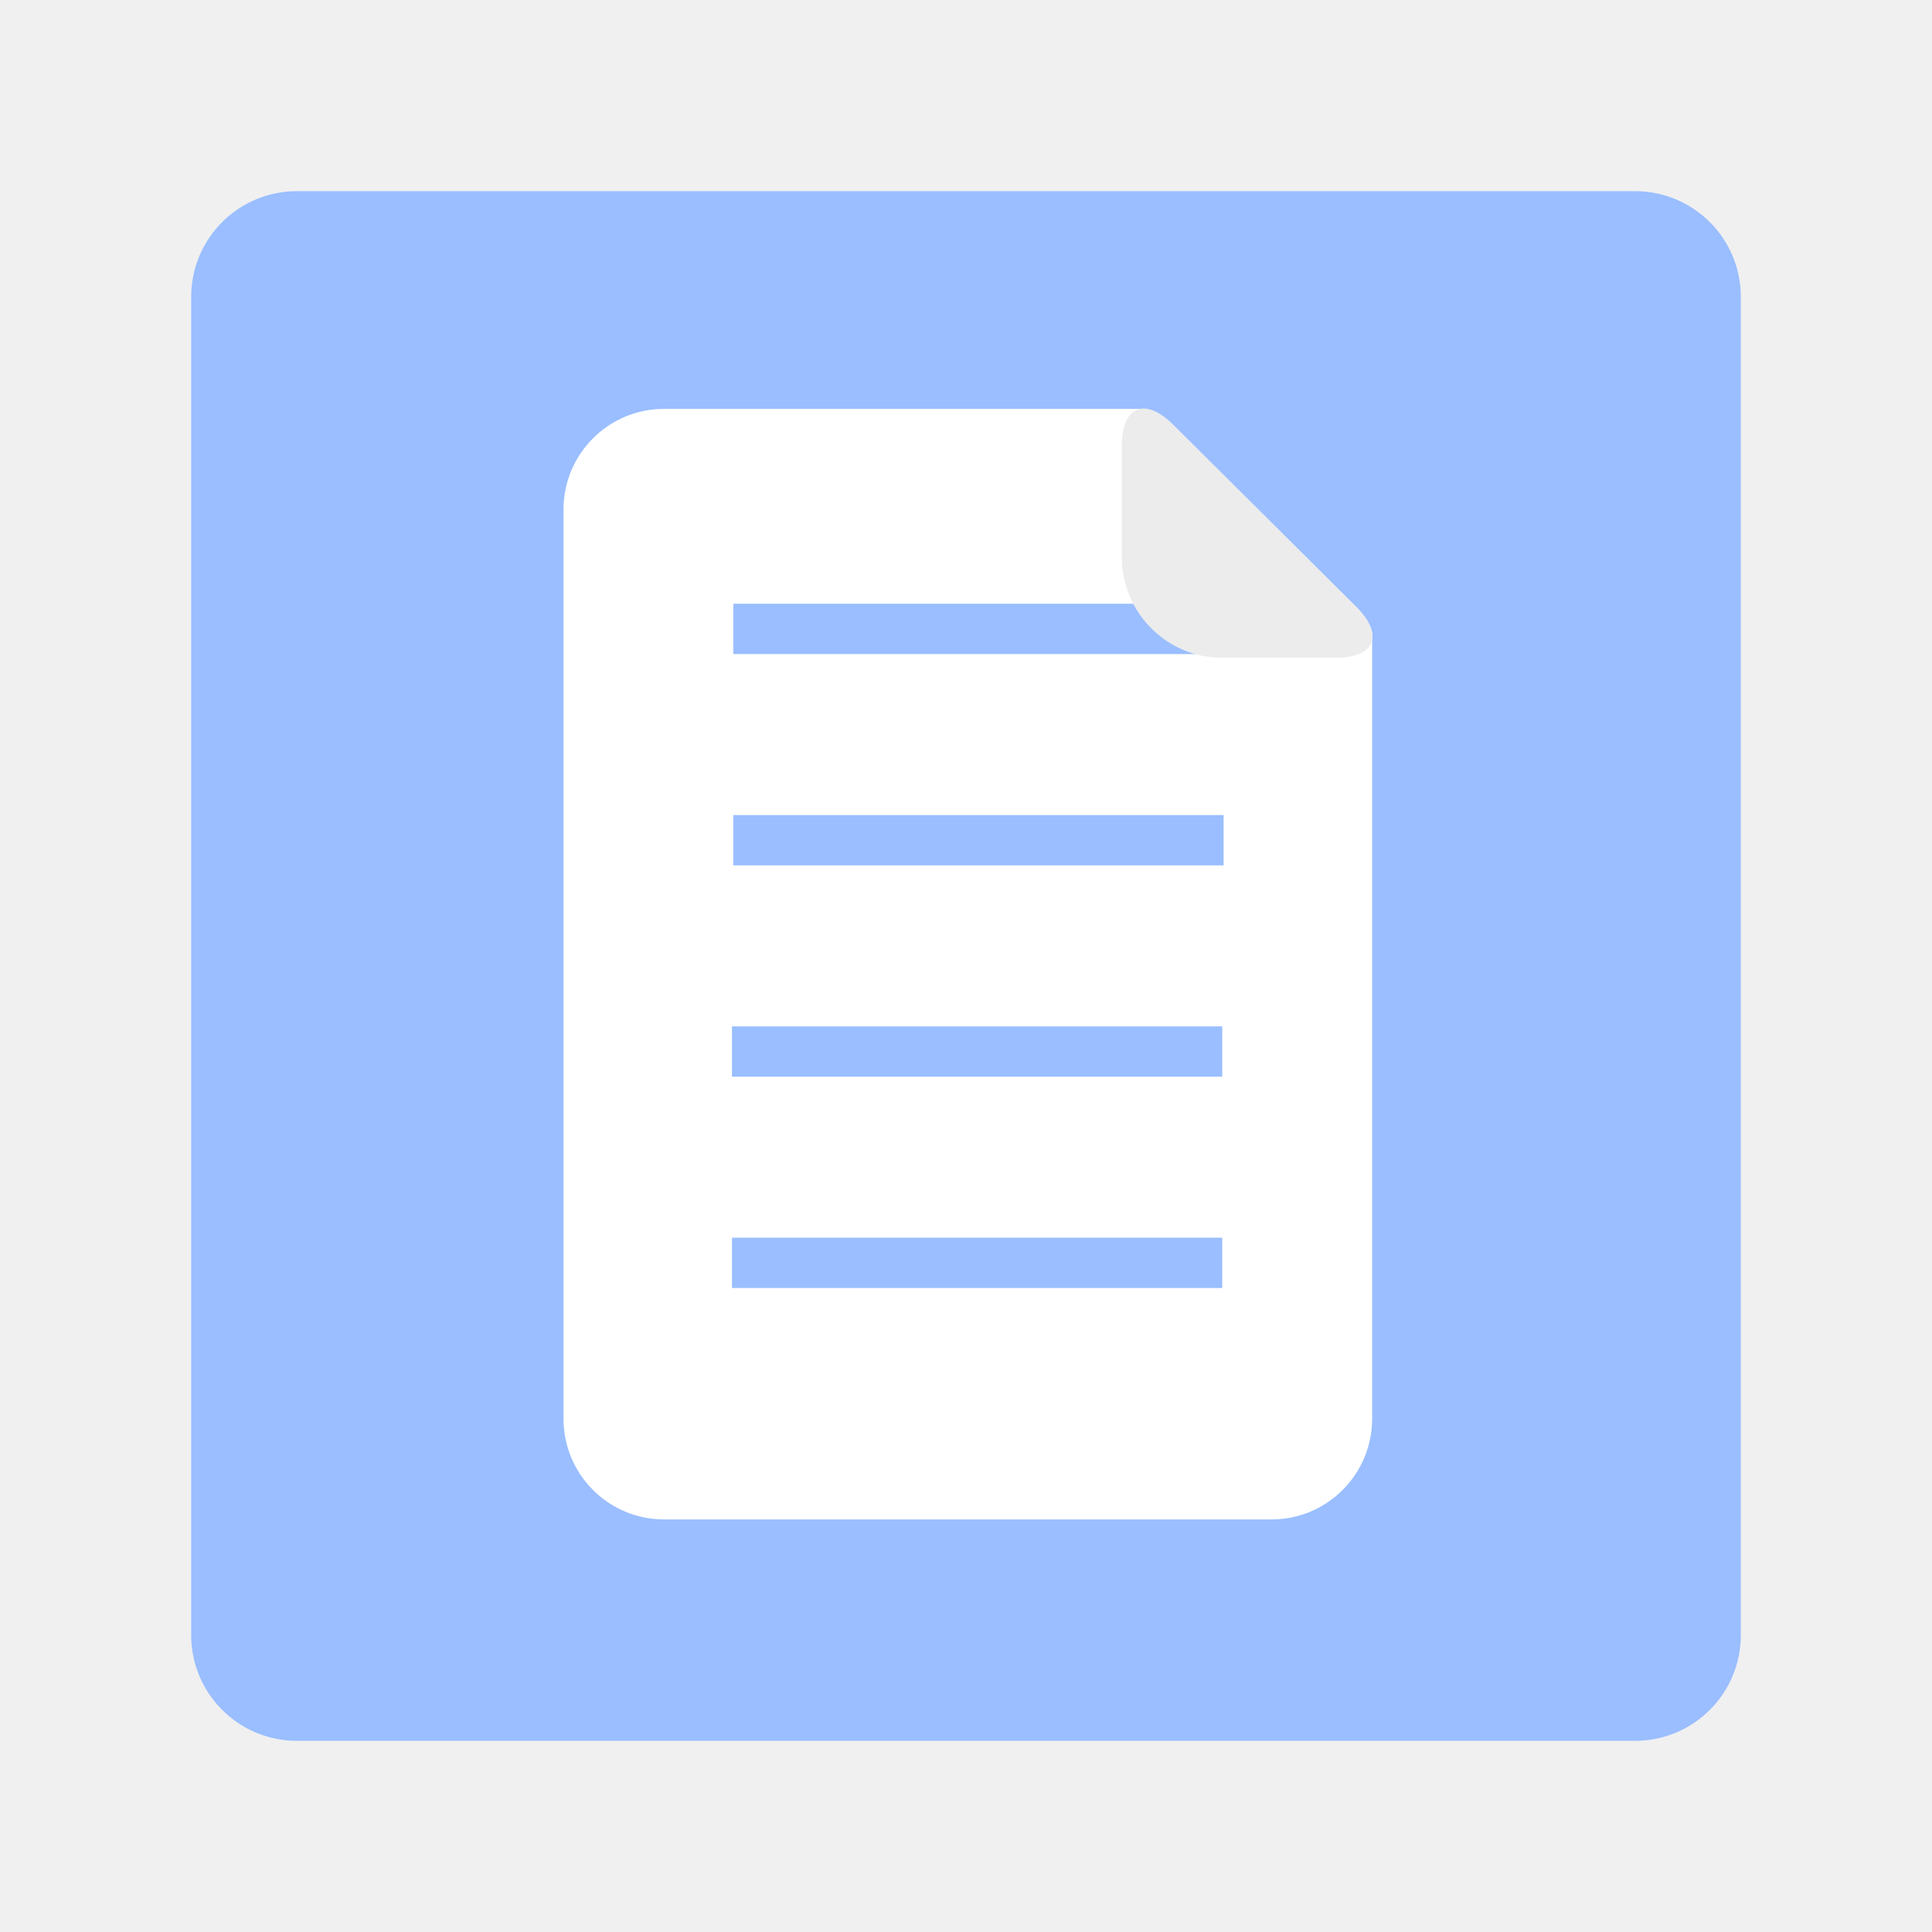
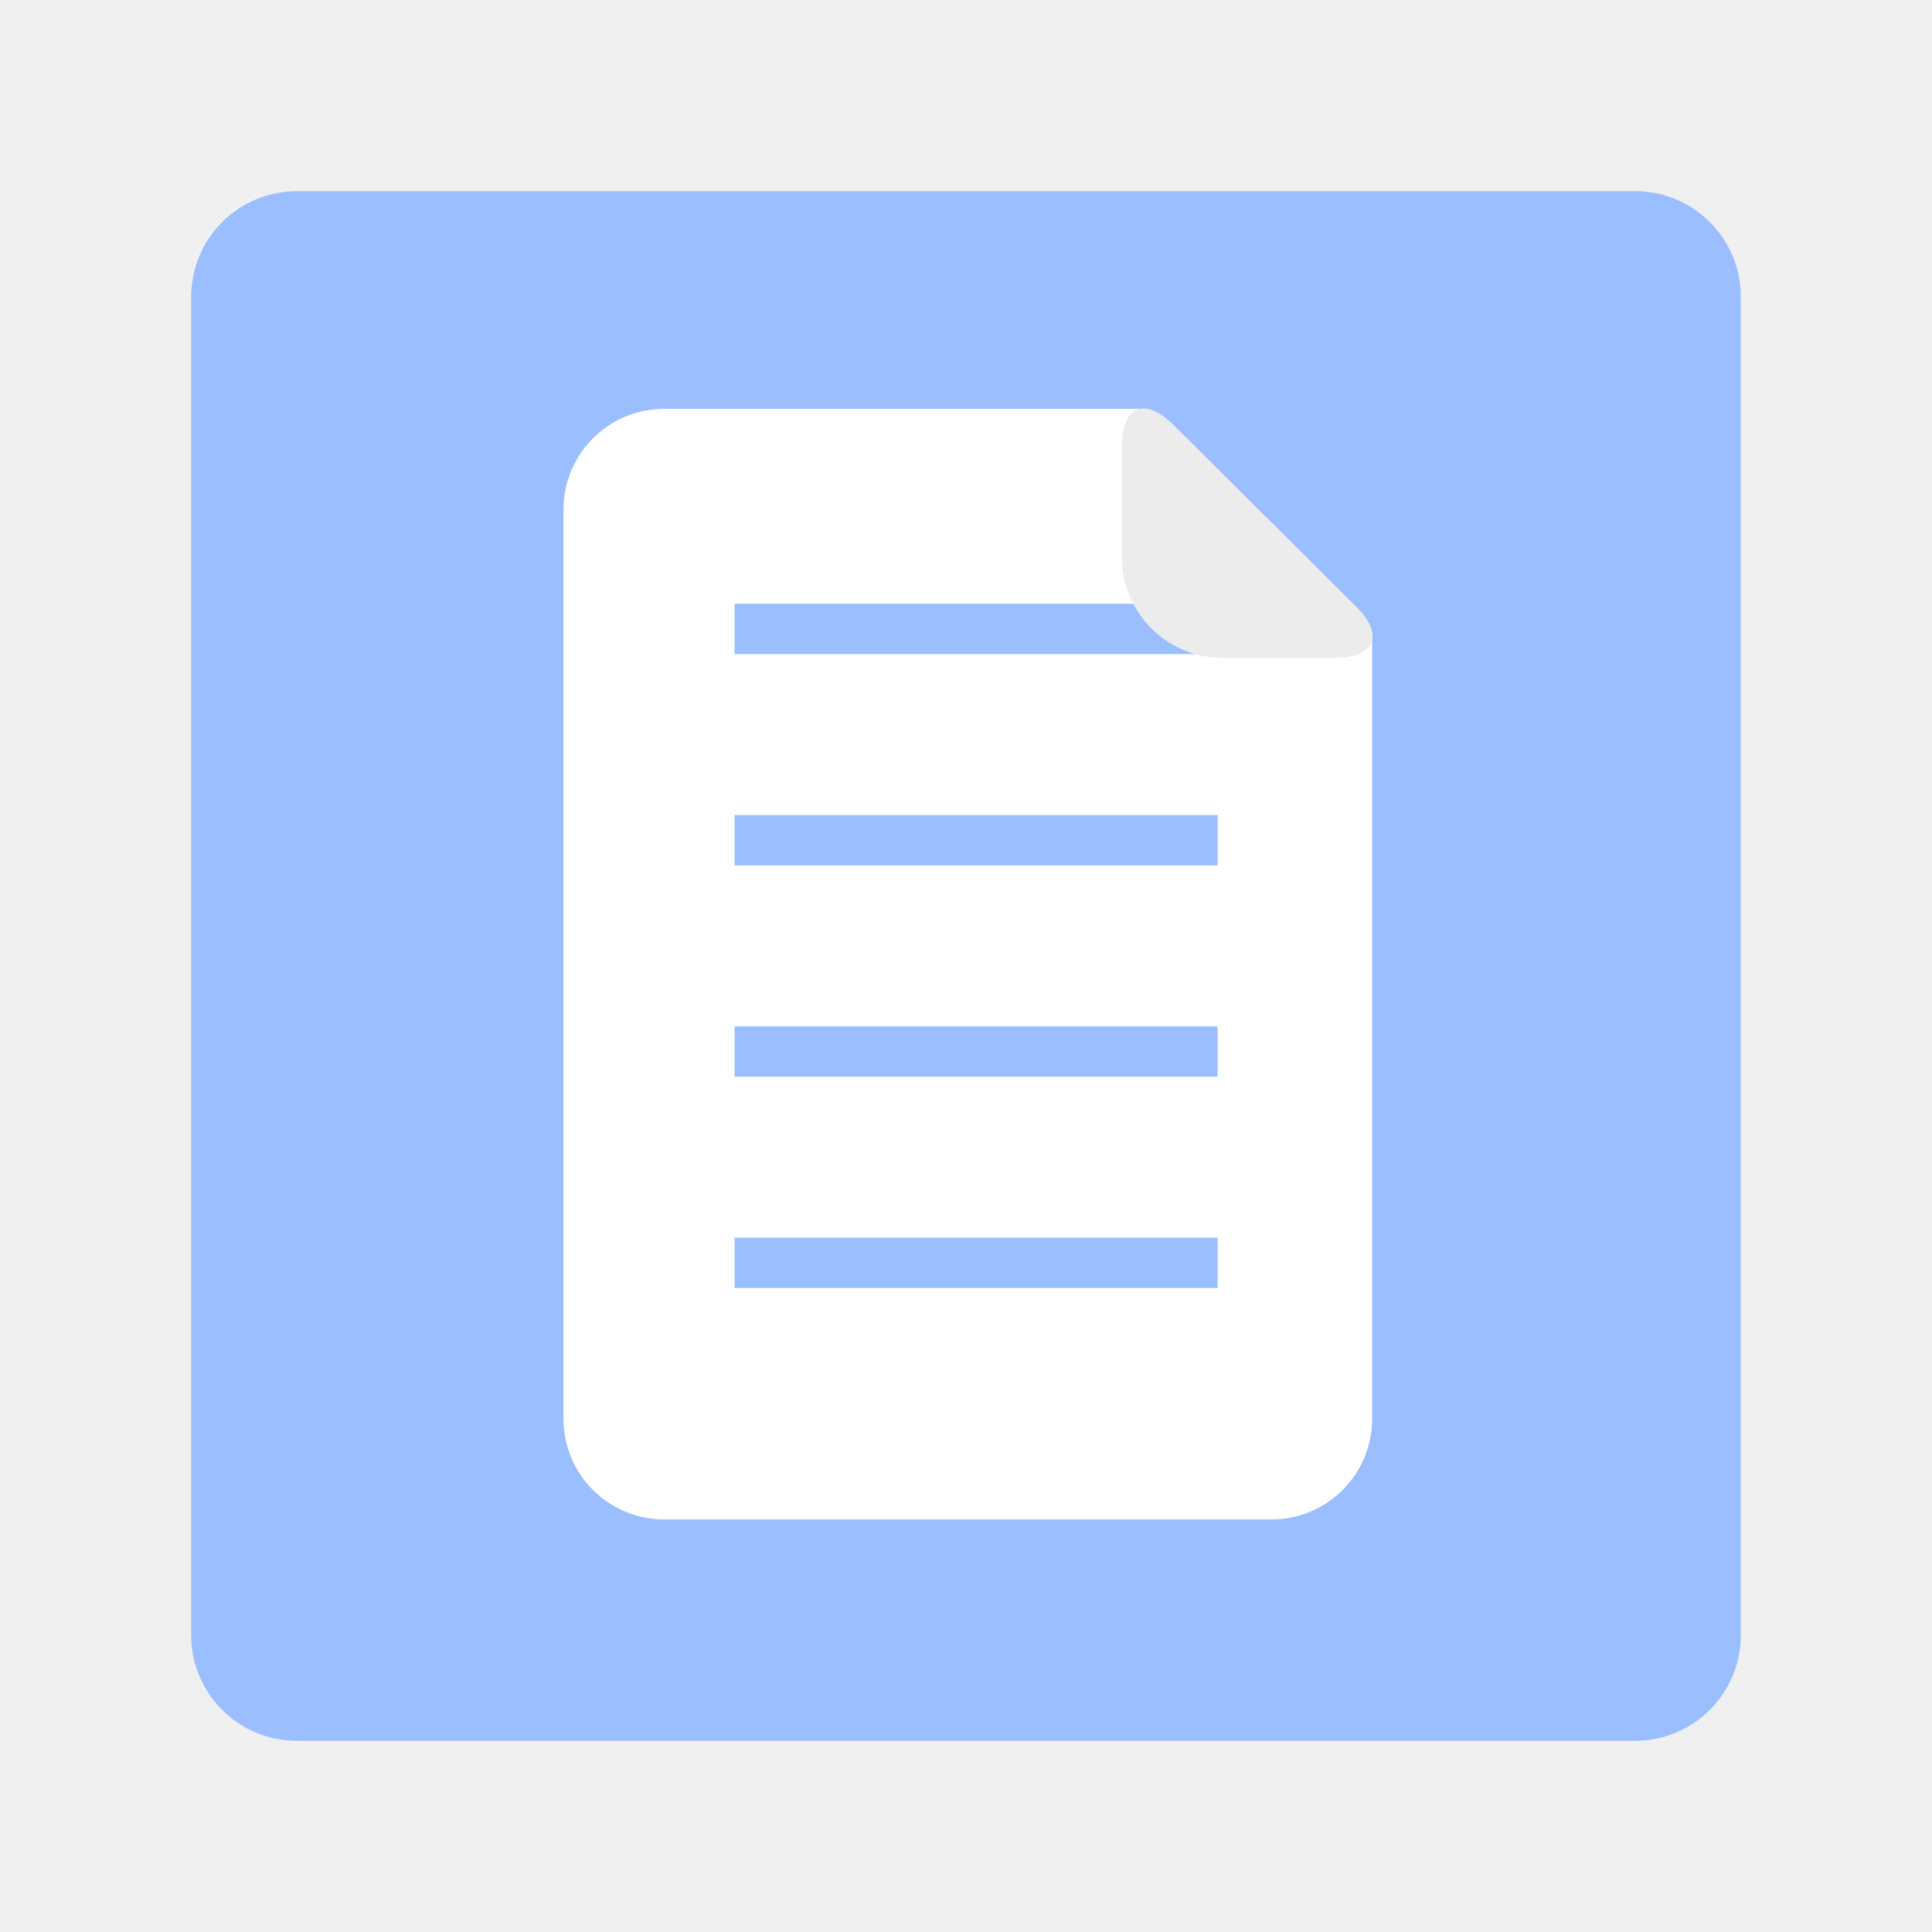
- <svg xmlns="http://www.w3.org/2000/svg" width="192" height="192" viewBox="0 0 192 192" version="1.1" id="svg3719">
-   <defs id="defs3723" />
-   <rect style="fill:#9abeff;fill-rule:evenodd;stroke:#9abeff;fill-opacity:1;stroke-opacity:1" id="rect4280" rx="10" y="19.5" x="19.5" height="153" width="153" />
-   <path style="fill:#ffffff;fill-rule:evenodd" id="path3699" d="m 56,50.635 c 0,-5.523 4.473,-10.001 9.991,-10.001 h 47.935 l 22.436,22.2 V 140.994 C 136.362,146.52 131.884,151 126.367,151 H 65.995 C 60.475,151 56,146.52 56,140.999 Z" />
-   <g style="fill:none;fill-rule:evenodd;stroke:#9abeff;stroke-width:5;stroke-linecap:square" id="g3709" transform="translate(75,60)">
-     <line id="line3701" y2="2.5" y1="2.5" x2="44.099" x1="0.376" />
-     <line id="line3703" y2="23.5" y1="23.5" x2="44.099" x1="0.376" />
-     <line id="line3705" y2="44.5" y1="44.5" x2="43.965" x1="0.243" />
-     <line id="line3707" y2="65.5" y1="65.5" x2="43.965" x1="0.243" />
-   </g>
-   <path style="fill:#ececec;fill-rule:evenodd" id="path3711" d="m 111.488,44.328 c 0,-3.977 2.288,-4.925 5.11,-2.118 l 18.18,18.08 c 2.822,2.807 1.88,5.082 -2.093,5.082 h -11.204 c -5.519,0 -9.993,-4.475 -9.993,-9.998 z" />
+ <svg xmlns="http://www.w3.org/2000/svg" width="192" height="192" version="1.1" viewBox="0 0 192 192">
+   <rect x="19.5" y="19.5" width="153" height="153" rx="10" style="fill-rule:evenodd;fill:#9abeff;stroke:#9abeff" />
+   <path d="m56 50.635c0-5.524 4.473-10.001 9.991-10.001h47.935l22.436 22.2v78.159c0 5.526-4.478 10.006-9.995 10.006h-60.372c-5.52 0-9.995-4.48-9.995-10.001z" style="fill-rule:evenodd;fill:#fff" />
+   <rect x="73" y="60" width="47" height="5" style="fill:#9abeff;paint-order:stroke fill markers;stroke-width:1.011" />
+   <path d="m111.49 44.328c0-3.977 2.288-4.925 5.11-2.118l18.18 18.08c2.822 2.807 1.88 5.082-2.093 5.082h-11.204c-5.519 0-9.993-4.475-9.993-9.998z" style="fill-rule:evenodd;fill:#ececec" />
+   <rect x="73" y="102" width="48" height="5" style="fill:#9abeff;paint-order:stroke fill markers" />
+   <rect x="73" y="123" width="48" height="5" style="fill:#9abeff;paint-order:stroke fill markers" />
+   <rect x="73" y="81" width="48" height="5" style="fill:#9abeff;paint-order:stroke fill markers" />
</svg>
